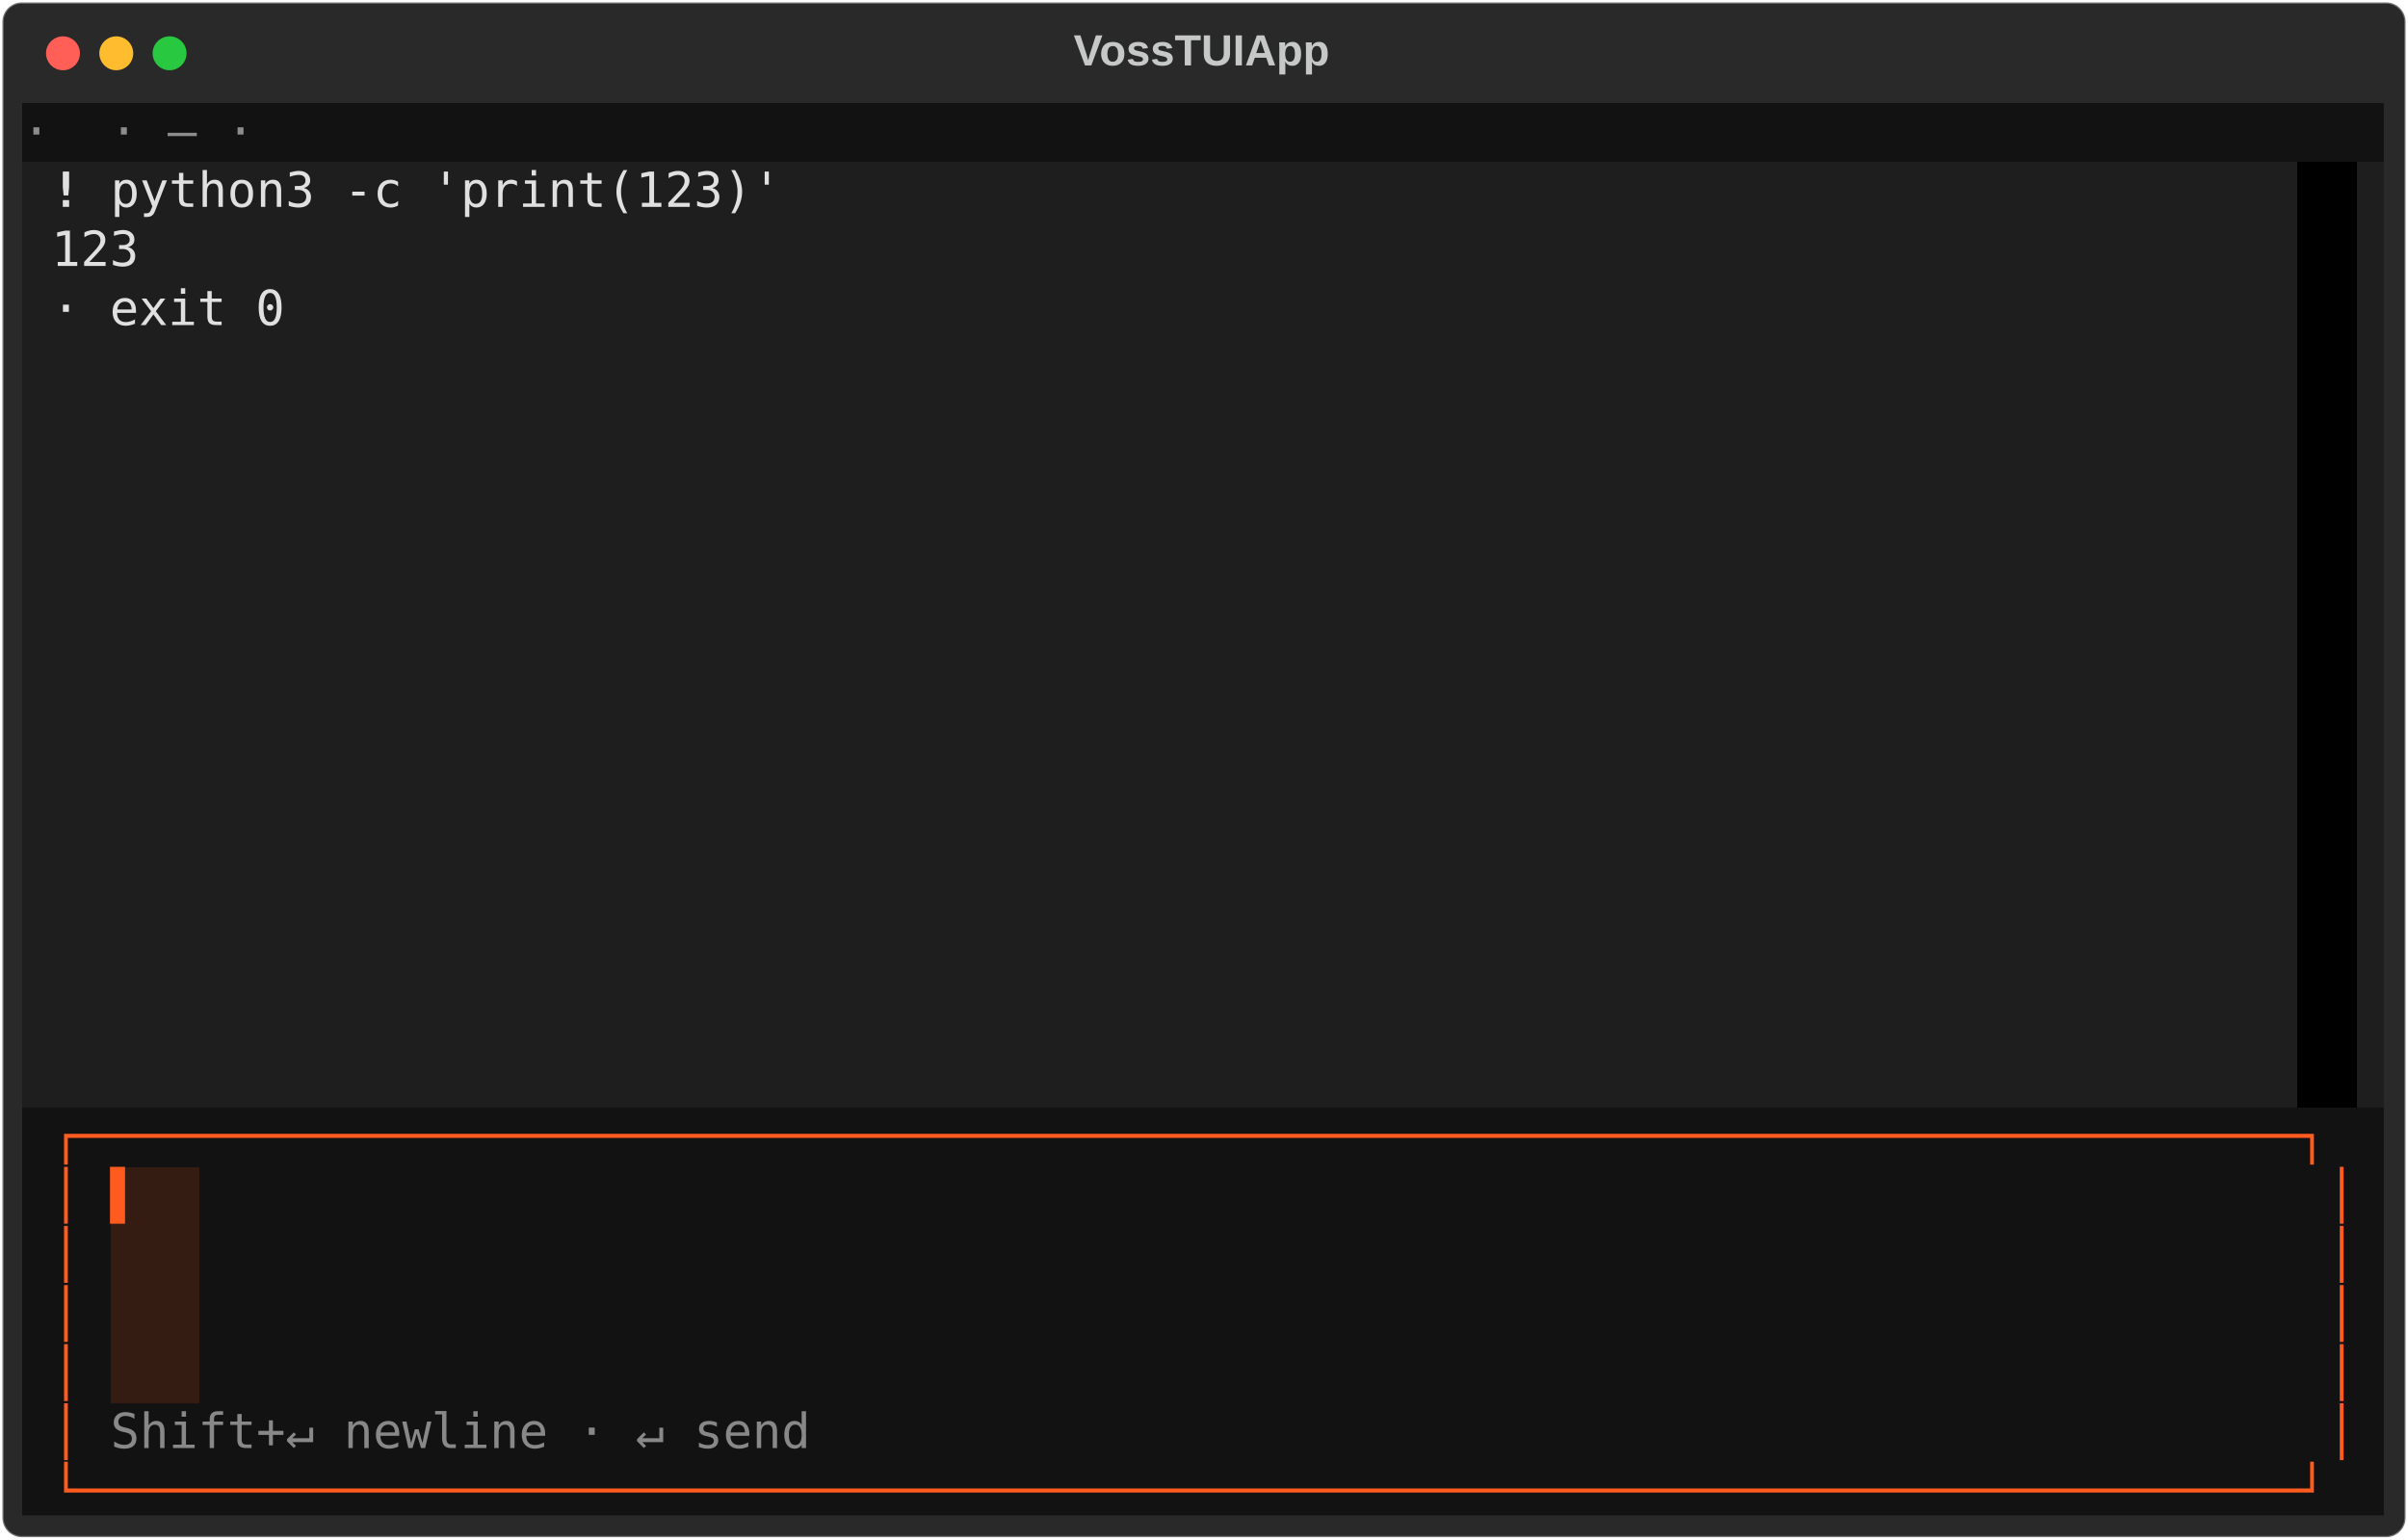
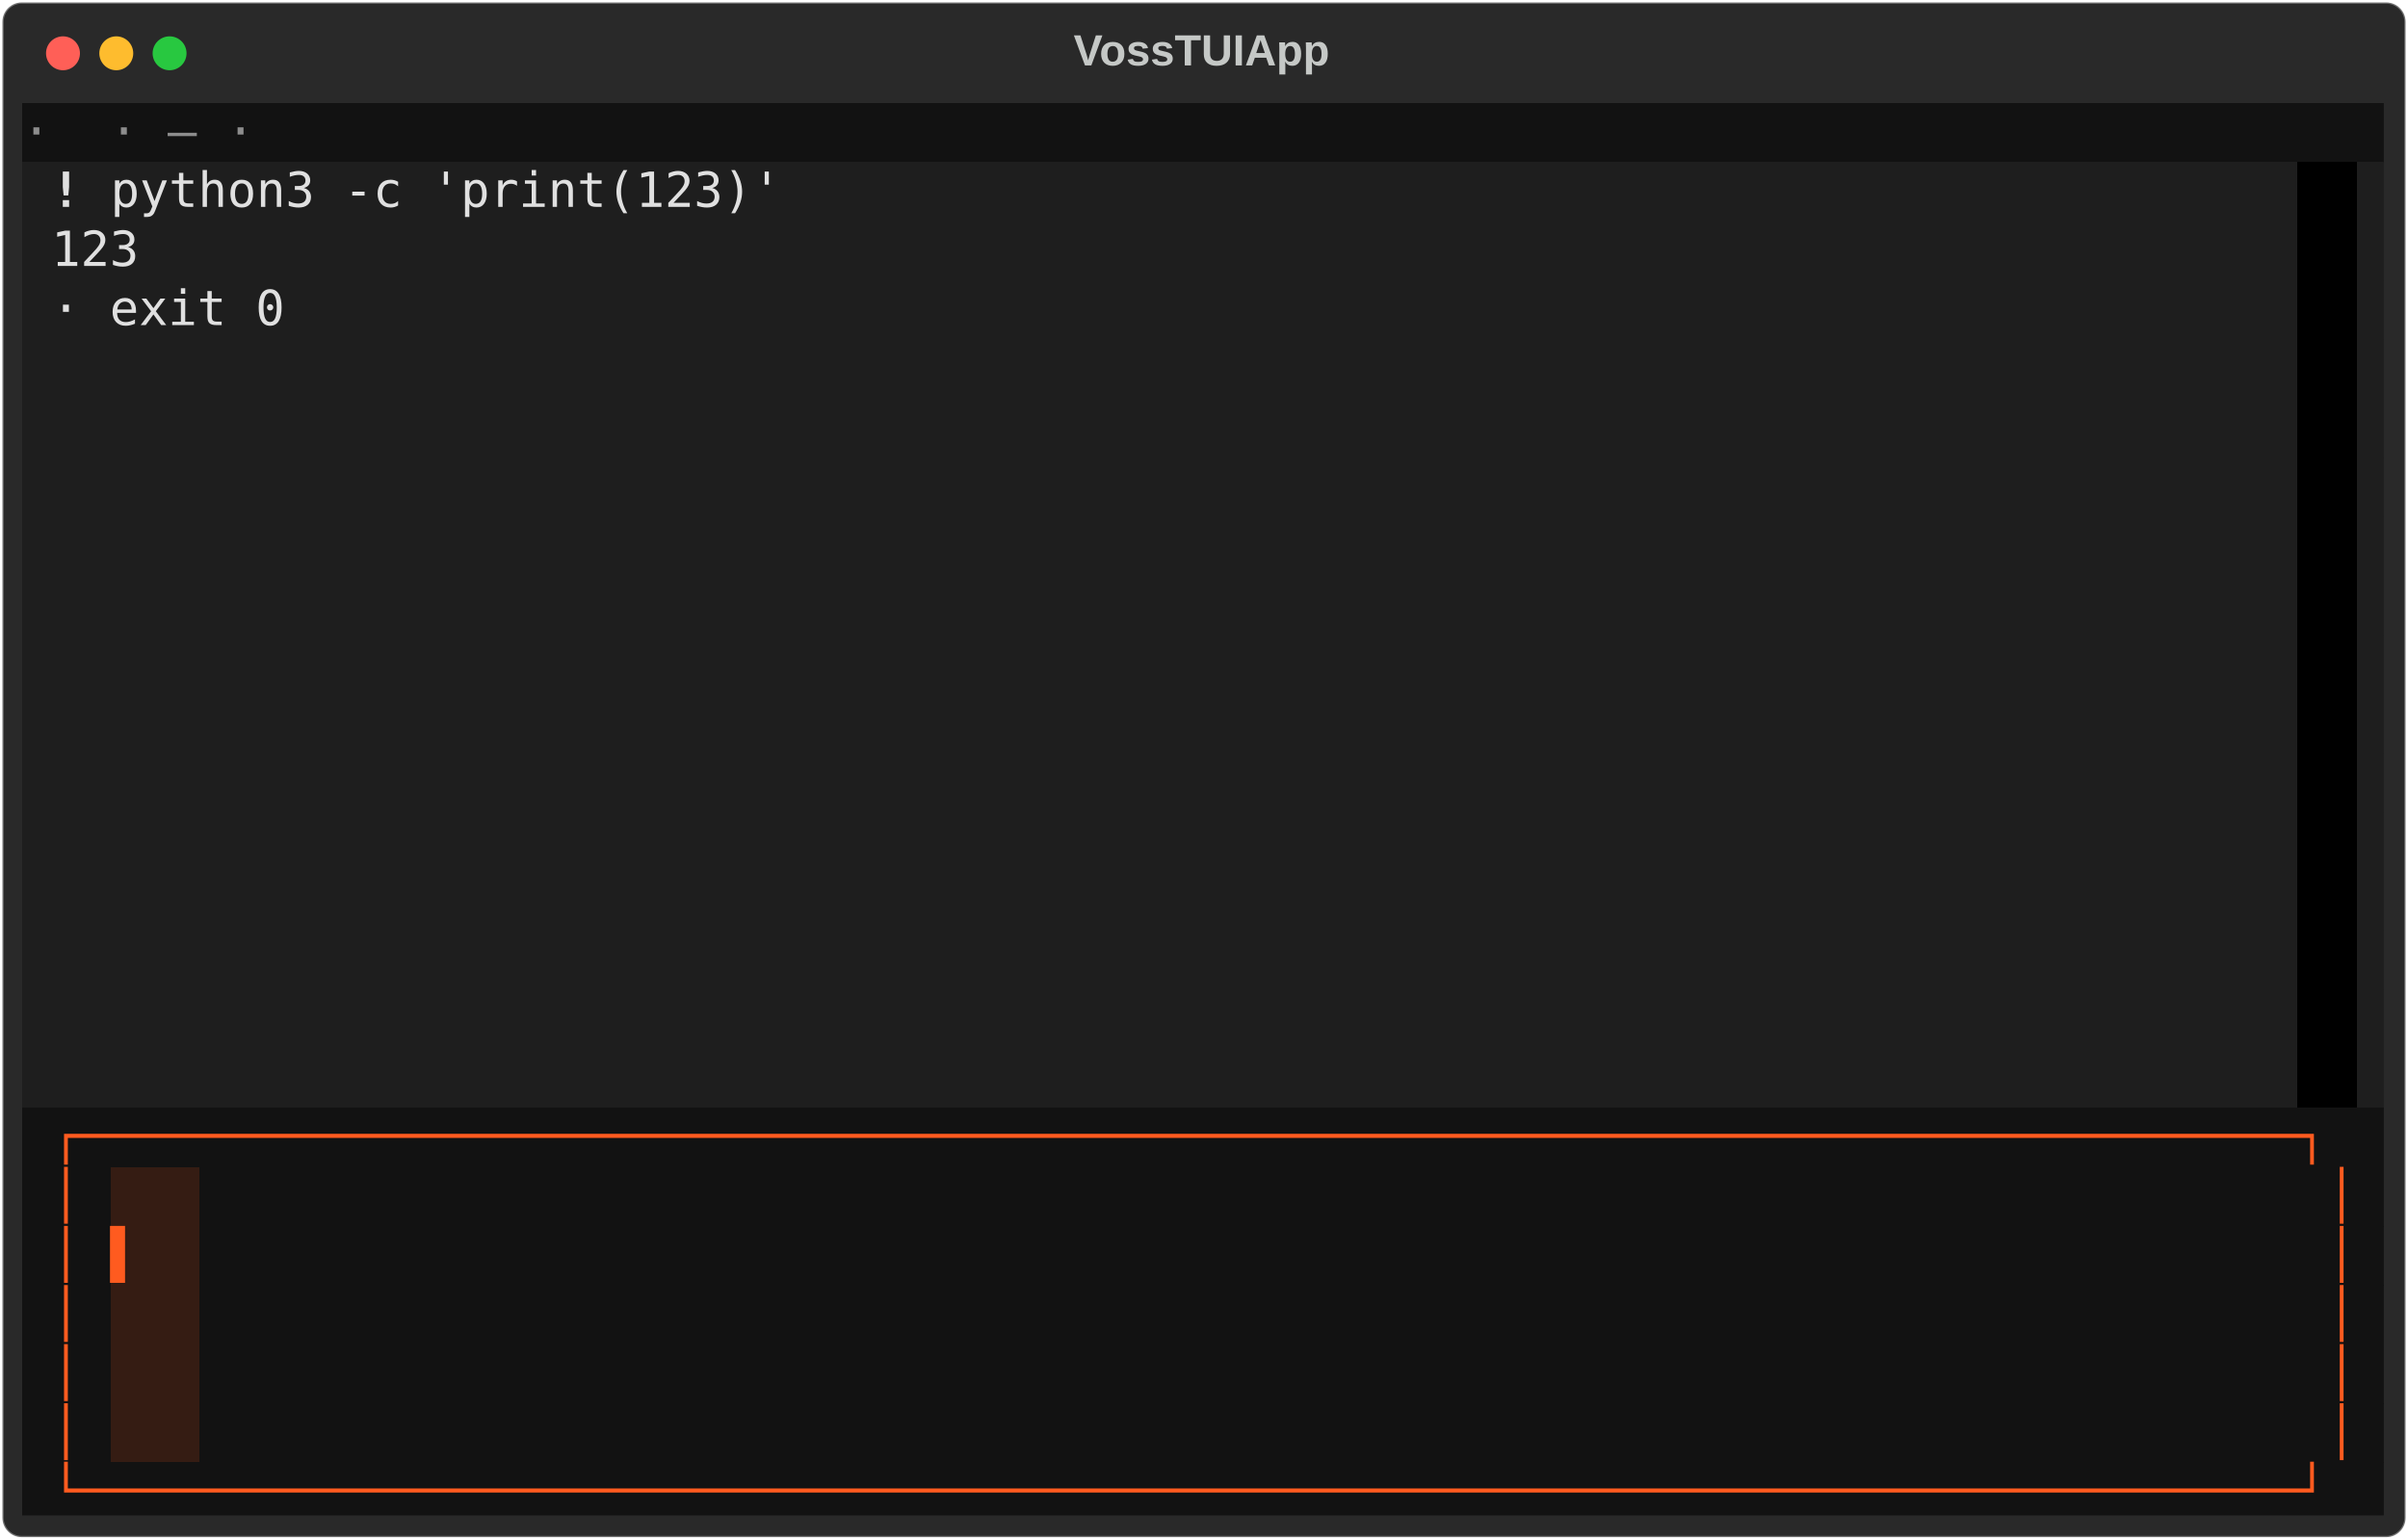
<svg xmlns="http://www.w3.org/2000/svg" class="rich-terminal" viewBox="0 0 994 635.6">
  <style>

    @font-face {
        font-family: "Fira Code";
        src: local("FiraCode-Regular"),
                url("https://cdnjs.cloudflare.com/ajax/libs/firacode/6.2.0/woff2/FiraCode-Regular.woff2") format("woff2"),
                url("https://cdnjs.cloudflare.com/ajax/libs/firacode/6.2.0/woff/FiraCode-Regular.woff") format("woff");
        font-style: normal;
        font-weight: 400;
    }
    @font-face {
        font-family: "Fira Code";
        src: local("FiraCode-Bold"),
                url("https://cdnjs.cloudflare.com/ajax/libs/firacode/6.2.0/woff2/FiraCode-Bold.woff2") format("woff2"),
                url("https://cdnjs.cloudflare.com/ajax/libs/firacode/6.2.0/woff/FiraCode-Bold.woff") format("woff");
        font-style: bold;
        font-weight: 700;
    }

    .terminal-matrix {
        font-family: Fira Code, monospace;
        font-size: 20px;
        line-height: 24.4px;
        font-variant-east-asian: full-width;
    }

    .terminal-title {
        font-size: 18px;
        font-weight: bold;
        font-family: arial;
    }

    .terminal-r1 { fill: #8d8d8d }
.terminal-r2 { fill: #c5c8c6 }
.terminal-r3 { fill: #e0e0e0;font-weight: bold }
.terminal-r4 { fill: #e0e0e0 }
.terminal-r5 { fill: #ff5b1f }
.terminal-r6 { fill: #ff5b1f;font-weight: bold }
- .terminal-r7 { fill: #888888 }
    </style>
  <defs>
    <clipPath id="terminal-clip-terminal">
      <rect x="0" y="0" width="975.0" height="584.6" />
    </clipPath>
    <clipPath id="terminal-line-0">
      <rect x="0" y="1.5" width="976" height="24.65" />
    </clipPath>
    <clipPath id="terminal-line-1">
      <rect x="0" y="25.9" width="976" height="24.65" />
    </clipPath>
    <clipPath id="terminal-line-2">
      <rect x="0" y="50.3" width="976" height="24.65" />
    </clipPath>
    <clipPath id="terminal-line-3">
      <rect x="0" y="74.7" width="976" height="24.65" />
    </clipPath>
    <clipPath id="terminal-line-4">
      <rect x="0" y="99.1" width="976" height="24.65" />
    </clipPath>
    <clipPath id="terminal-line-5">
      <rect x="0" y="123.5" width="976" height="24.65" />
    </clipPath>
    <clipPath id="terminal-line-6">
      <rect x="0" y="147.9" width="976" height="24.65" />
    </clipPath>
    <clipPath id="terminal-line-7">
      <rect x="0" y="172.3" width="976" height="24.65" />
    </clipPath>
    <clipPath id="terminal-line-8">
      <rect x="0" y="196.7" width="976" height="24.65" />
    </clipPath>
    <clipPath id="terminal-line-9">
      <rect x="0" y="221.1" width="976" height="24.65" />
    </clipPath>
    <clipPath id="terminal-line-10">
      <rect x="0" y="245.5" width="976" height="24.65" />
    </clipPath>
    <clipPath id="terminal-line-11">
      <rect x="0" y="269.9" width="976" height="24.65" />
    </clipPath>
    <clipPath id="terminal-line-12">
      <rect x="0" y="294.3" width="976" height="24.65" />
    </clipPath>
    <clipPath id="terminal-line-13">
      <rect x="0" y="318.7" width="976" height="24.65" />
    </clipPath>
    <clipPath id="terminal-line-14">
      <rect x="0" y="343.1" width="976" height="24.65" />
    </clipPath>
    <clipPath id="terminal-line-15">
      <rect x="0" y="367.5" width="976" height="24.65" />
    </clipPath>
    <clipPath id="terminal-line-16">
      <rect x="0" y="391.9" width="976" height="24.65" />
    </clipPath>
    <clipPath id="terminal-line-17">
      <rect x="0" y="416.3" width="976" height="24.65" />
    </clipPath>
    <clipPath id="terminal-line-18">
      <rect x="0" y="440.7" width="976" height="24.65" />
    </clipPath>
    <clipPath id="terminal-line-19">
      <rect x="0" y="465.1" width="976" height="24.65" />
    </clipPath>
    <clipPath id="terminal-line-20">
      <rect x="0" y="489.5" width="976" height="24.65" />
    </clipPath>
    <clipPath id="terminal-line-21">
      <rect x="0" y="513.9" width="976" height="24.65" />
    </clipPath>
    <clipPath id="terminal-line-22">
      <rect x="0" y="538.3" width="976" height="24.65" />
    </clipPath>
  </defs>
  <rect fill="#292929" stroke="rgba(255,255,255,0.35)" stroke-width="1" x="1" y="1" width="992" height="633.6" rx="8" />
  <text class="terminal-title" fill="#c5c8c6" text-anchor="middle" x="496" y="27">VossTUIApp</text>
  <g transform="translate(26,22)">
    <circle cx="0" cy="0" r="7" fill="#ff5f57" />
    <circle cx="22" cy="0" r="7" fill="#febc2e" />
    <circle cx="44" cy="0" r="7" fill="#28c840" />
  </g>
  <g transform="translate(9, 41)" clip-path="url(#terminal-clip-terminal)">
    <rect fill="#121212" x="0" y="1.5" width="122" height="24.65" shape-rendering="crispEdges" />
    <rect fill="#121212" x="122" y="1.5" width="854" height="24.65" shape-rendering="crispEdges" />
    <rect fill="#1e1e1e" x="0" y="25.9" width="12.2" height="24.65" shape-rendering="crispEdges" />
    <rect fill="#1e1e1e" x="12.2" y="25.9" width="24.4" height="24.65" shape-rendering="crispEdges" />
    <rect fill="#1e1e1e" x="36.6" y="25.9" width="902.8" height="24.65" shape-rendering="crispEdges" />
    <rect fill="#000000" x="939.4" y="25.9" width="24.4" height="24.65" shape-rendering="crispEdges" />
    <rect fill="#1e1e1e" x="963.8" y="25.9" width="12.2" height="24.65" shape-rendering="crispEdges" />
    <rect fill="#1e1e1e" x="0" y="50.3" width="12.2" height="24.65" shape-rendering="crispEdges" />
    <rect fill="#1e1e1e" x="12.2" y="50.3" width="927.2" height="24.65" shape-rendering="crispEdges" />
    <rect fill="#000000" x="939.4" y="50.3" width="24.4" height="24.65" shape-rendering="crispEdges" />
    <rect fill="#1e1e1e" x="963.8" y="50.3" width="12.2" height="24.65" shape-rendering="crispEdges" />
    <rect fill="#1e1e1e" x="0" y="74.7" width="12.2" height="24.65" shape-rendering="crispEdges" />
    <rect fill="#1e1e1e" x="12.2" y="74.7" width="927.2" height="24.65" shape-rendering="crispEdges" />
    <rect fill="#000000" x="939.4" y="74.7" width="24.4" height="24.65" shape-rendering="crispEdges" />
    <rect fill="#1e1e1e" x="963.8" y="74.7" width="12.2" height="24.65" shape-rendering="crispEdges" />
    <rect fill="#1e1e1e" x="0" y="99.1" width="12.2" height="24.65" shape-rendering="crispEdges" />
    <rect fill="#1e1e1e" x="12.2" y="99.1" width="927.2" height="24.65" shape-rendering="crispEdges" />
    <rect fill="#000000" x="939.4" y="99.1" width="24.4" height="24.65" shape-rendering="crispEdges" />
    <rect fill="#1e1e1e" x="963.8" y="99.1" width="12.2" height="24.65" shape-rendering="crispEdges" />
    <rect fill="#1e1e1e" x="0" y="123.5" width="12.2" height="24.65" shape-rendering="crispEdges" />
    <rect fill="#1e1e1e" x="12.2" y="123.5" width="927.2" height="24.65" shape-rendering="crispEdges" />
    <rect fill="#000000" x="939.4" y="123.5" width="24.4" height="24.65" shape-rendering="crispEdges" />
    <rect fill="#1e1e1e" x="963.8" y="123.5" width="12.2" height="24.65" shape-rendering="crispEdges" />
    <rect fill="#1e1e1e" x="0" y="147.9" width="12.2" height="24.65" shape-rendering="crispEdges" />
    <rect fill="#1e1e1e" x="12.2" y="147.9" width="927.2" height="24.65" shape-rendering="crispEdges" />
    <rect fill="#000000" x="939.4" y="147.9" width="24.4" height="24.65" shape-rendering="crispEdges" />
    <rect fill="#1e1e1e" x="963.8" y="147.9" width="12.2" height="24.65" shape-rendering="crispEdges" />
    <rect fill="#1e1e1e" x="0" y="172.3" width="12.2" height="24.65" shape-rendering="crispEdges" />
    <rect fill="#1e1e1e" x="12.2" y="172.3" width="927.2" height="24.65" shape-rendering="crispEdges" />
    <rect fill="#000000" x="939.4" y="172.3" width="24.4" height="24.65" shape-rendering="crispEdges" />
    <rect fill="#1e1e1e" x="963.8" y="172.3" width="12.2" height="24.65" shape-rendering="crispEdges" />
    <rect fill="#1e1e1e" x="0" y="196.7" width="12.2" height="24.65" shape-rendering="crispEdges" />
    <rect fill="#1e1e1e" x="12.2" y="196.7" width="927.2" height="24.65" shape-rendering="crispEdges" />
    <rect fill="#000000" x="939.4" y="196.7" width="24.4" height="24.65" shape-rendering="crispEdges" />
    <rect fill="#1e1e1e" x="963.8" y="196.7" width="12.2" height="24.65" shape-rendering="crispEdges" />
    <rect fill="#1e1e1e" x="0" y="221.1" width="12.2" height="24.65" shape-rendering="crispEdges" />
    <rect fill="#1e1e1e" x="12.2" y="221.1" width="927.2" height="24.65" shape-rendering="crispEdges" />
    <rect fill="#000000" x="939.4" y="221.1" width="24.4" height="24.65" shape-rendering="crispEdges" />
    <rect fill="#1e1e1e" x="963.8" y="221.1" width="12.2" height="24.65" shape-rendering="crispEdges" />
    <rect fill="#1e1e1e" x="0" y="245.5" width="12.2" height="24.65" shape-rendering="crispEdges" />
    <rect fill="#1e1e1e" x="12.2" y="245.5" width="927.2" height="24.65" shape-rendering="crispEdges" />
    <rect fill="#000000" x="939.4" y="245.5" width="24.4" height="24.65" shape-rendering="crispEdges" />
    <rect fill="#1e1e1e" x="963.8" y="245.5" width="12.2" height="24.65" shape-rendering="crispEdges" />
    <rect fill="#1e1e1e" x="0" y="269.9" width="12.2" height="24.65" shape-rendering="crispEdges" />
    <rect fill="#1e1e1e" x="12.2" y="269.9" width="927.2" height="24.65" shape-rendering="crispEdges" />
    <rect fill="#000000" x="939.4" y="269.9" width="24.4" height="24.65" shape-rendering="crispEdges" />
    <rect fill="#1e1e1e" x="963.8" y="269.9" width="12.2" height="24.65" shape-rendering="crispEdges" />
    <rect fill="#1e1e1e" x="0" y="294.3" width="12.2" height="24.65" shape-rendering="crispEdges" />
    <rect fill="#1e1e1e" x="12.2" y="294.3" width="927.2" height="24.65" shape-rendering="crispEdges" />
    <rect fill="#000000" x="939.4" y="294.3" width="24.4" height="24.65" shape-rendering="crispEdges" />
    <rect fill="#1e1e1e" x="963.8" y="294.3" width="12.2" height="24.65" shape-rendering="crispEdges" />
    <rect fill="#1e1e1e" x="0" y="318.7" width="12.2" height="24.65" shape-rendering="crispEdges" />
    <rect fill="#1e1e1e" x="12.2" y="318.7" width="927.2" height="24.65" shape-rendering="crispEdges" />
    <rect fill="#000000" x="939.4" y="318.7" width="24.4" height="24.65" shape-rendering="crispEdges" />
    <rect fill="#1e1e1e" x="963.8" y="318.7" width="12.2" height="24.65" shape-rendering="crispEdges" />
    <rect fill="#1e1e1e" x="0" y="343.1" width="12.2" height="24.65" shape-rendering="crispEdges" />
    <rect fill="#1e1e1e" x="12.2" y="343.1" width="927.2" height="24.65" shape-rendering="crispEdges" />
    <rect fill="#000000" x="939.4" y="343.1" width="24.4" height="24.65" shape-rendering="crispEdges" />
    <rect fill="#1e1e1e" x="963.8" y="343.1" width="12.2" height="24.65" shape-rendering="crispEdges" />
    <rect fill="#1e1e1e" x="0" y="367.5" width="12.2" height="24.65" shape-rendering="crispEdges" />
    <rect fill="#1e1e1e" x="12.2" y="367.5" width="927.2" height="24.65" shape-rendering="crispEdges" />
    <rect fill="#000000" x="939.4" y="367.5" width="24.4" height="24.65" shape-rendering="crispEdges" />
    <rect fill="#1e1e1e" x="963.8" y="367.5" width="12.2" height="24.65" shape-rendering="crispEdges" />
    <rect fill="#1e1e1e" x="0" y="391.9" width="12.2" height="24.65" shape-rendering="crispEdges" />
    <rect fill="#1e1e1e" x="12.2" y="391.9" width="927.2" height="24.65" shape-rendering="crispEdges" />
    <rect fill="#000000" x="939.4" y="391.9" width="24.4" height="24.65" shape-rendering="crispEdges" />
    <rect fill="#1e1e1e" x="963.8" y="391.9" width="12.2" height="24.65" shape-rendering="crispEdges" />
    <rect fill="#121212" x="0" y="416.3" width="12.2" height="24.65" shape-rendering="crispEdges" />
    <rect fill="#121212" x="12.2" y="416.3" width="951.6" height="24.65" shape-rendering="crispEdges" />
    <rect fill="#121212" x="963.8" y="416.3" width="12.2" height="24.65" shape-rendering="crispEdges" />
    <rect fill="#121212" x="0" y="440.7" width="12.2" height="24.65" shape-rendering="crispEdges" />
    <rect fill="#121212" x="12.2" y="440.7" width="12.2" height="24.65" shape-rendering="crispEdges" />
    <rect fill="#121212" x="24.4" y="440.7" width="12.2" height="24.65" shape-rendering="crispEdges" />
    <rect fill="#351c13" x="36.6" y="440.7" width="36.6" height="24.65" shape-rendering="crispEdges" />
-     <rect fill="#121212" x="73.2" y="440.7" width="854" height="24.65" shape-rendering="crispEdges" />
-     <rect fill="#121212" x="927.2" y="440.7" width="24.4" height="24.65" shape-rendering="crispEdges" />
+     <rect fill="#121212" x="73.2" y="440.7" width="878.4" height="24.65" shape-rendering="crispEdges" />
    <rect fill="#121212" x="951.6" y="440.7" width="12.2" height="24.65" shape-rendering="crispEdges" />
    <rect fill="#121212" x="963.8" y="440.7" width="12.2" height="24.65" shape-rendering="crispEdges" />
    <rect fill="#121212" x="0" y="465.1" width="12.2" height="24.65" shape-rendering="crispEdges" />
    <rect fill="#121212" x="12.2" y="465.1" width="12.2" height="24.65" shape-rendering="crispEdges" />
    <rect fill="#121212" x="24.4" y="465.1" width="12.2" height="24.65" shape-rendering="crispEdges" />
    <rect fill="#351c13" x="36.6" y="465.1" width="36.6" height="24.65" shape-rendering="crispEdges" />
-     <rect fill="#121212" x="73.2" y="465.1" width="878.4" height="24.65" shape-rendering="crispEdges" />
+     <rect fill="#121212" x="73.2" y="465.1" width="854" height="24.65" shape-rendering="crispEdges" />
+     <rect fill="#121212" x="927.2" y="465.1" width="24.4" height="24.65" shape-rendering="crispEdges" />
    <rect fill="#121212" x="951.6" y="465.1" width="12.2" height="24.65" shape-rendering="crispEdges" />
    <rect fill="#121212" x="963.8" y="465.1" width="12.2" height="24.65" shape-rendering="crispEdges" />
    <rect fill="#121212" x="0" y="489.5" width="12.2" height="24.65" shape-rendering="crispEdges" />
    <rect fill="#121212" x="12.2" y="489.5" width="12.2" height="24.65" shape-rendering="crispEdges" />
    <rect fill="#121212" x="24.4" y="489.5" width="12.2" height="24.65" shape-rendering="crispEdges" />
    <rect fill="#351c13" x="36.6" y="489.5" width="36.6" height="24.65" shape-rendering="crispEdges" />
    <rect fill="#121212" x="73.2" y="489.5" width="878.4" height="24.65" shape-rendering="crispEdges" />
    <rect fill="#121212" x="951.6" y="489.5" width="12.2" height="24.65" shape-rendering="crispEdges" />
    <rect fill="#121212" x="963.8" y="489.5" width="12.2" height="24.65" shape-rendering="crispEdges" />
    <rect fill="#121212" x="0" y="513.9" width="12.2" height="24.65" shape-rendering="crispEdges" />
    <rect fill="#121212" x="12.2" y="513.9" width="12.2" height="24.65" shape-rendering="crispEdges" />
    <rect fill="#121212" x="24.4" y="513.9" width="12.2" height="24.65" shape-rendering="crispEdges" />
    <rect fill="#351c13" x="36.6" y="513.9" width="36.6" height="24.65" shape-rendering="crispEdges" />
    <rect fill="#121212" x="73.2" y="513.9" width="878.4" height="24.65" shape-rendering="crispEdges" />
    <rect fill="#121212" x="951.6" y="513.9" width="12.2" height="24.65" shape-rendering="crispEdges" />
    <rect fill="#121212" x="963.8" y="513.9" width="12.2" height="24.65" shape-rendering="crispEdges" />
    <rect fill="#121212" x="0" y="538.3" width="12.2" height="24.65" shape-rendering="crispEdges" />
    <rect fill="#121212" x="12.2" y="538.3" width="12.2" height="24.65" shape-rendering="crispEdges" />
    <rect fill="#121212" x="24.4" y="538.3" width="12.2" height="24.65" shape-rendering="crispEdges" />
-     <rect fill="#121212" x="36.6" y="538.3" width="902.8" height="24.65" shape-rendering="crispEdges" />
-     <rect fill="#121212" x="939.4" y="538.3" width="12.2" height="24.65" shape-rendering="crispEdges" />
+     <rect fill="#351c13" x="36.6" y="538.3" width="36.6" height="24.65" shape-rendering="crispEdges" />
+     <rect fill="#121212" x="73.2" y="538.3" width="878.4" height="24.65" shape-rendering="crispEdges" />
    <rect fill="#121212" x="951.6" y="538.3" width="12.2" height="24.65" shape-rendering="crispEdges" />
    <rect fill="#121212" x="963.8" y="538.3" width="12.2" height="24.65" shape-rendering="crispEdges" />
    <rect fill="#121212" x="0" y="562.7" width="12.2" height="24.65" shape-rendering="crispEdges" />
    <rect fill="#121212" x="12.2" y="562.7" width="951.6" height="24.65" shape-rendering="crispEdges" />
    <rect fill="#121212" x="963.8" y="562.7" width="12.2" height="24.65" shape-rendering="crispEdges" />
    <g class="terminal-matrix">
      <text class="terminal-r1" x="0" y="20" textLength="122" clip-path="url(#terminal-line-0)"> ·  · — · </text>
      <text class="terminal-r2" x="976" y="20" textLength="12.2" clip-path="url(#terminal-line-0)">
</text>
      <text class="terminal-r3" x="12.2" y="44.4" textLength="24.4" clip-path="url(#terminal-line-1)">! </text>
      <text class="terminal-r4" x="36.6" y="44.4" textLength="902.8" clip-path="url(#terminal-line-1)">python3 -c 'print(123)'                                                   </text>
      <text class="terminal-r2" x="976" y="44.4" textLength="12.2" clip-path="url(#terminal-line-1)">
</text>
      <text class="terminal-r4" x="12.2" y="68.8" textLength="927.2" clip-path="url(#terminal-line-2)">123                                                                         </text>
      <text class="terminal-r2" x="976" y="68.8" textLength="12.2" clip-path="url(#terminal-line-2)">
</text>
      <text class="terminal-r4" x="12.2" y="93.2" textLength="927.2" clip-path="url(#terminal-line-3)">· exit 0                                                                    </text>
      <text class="terminal-r2" x="976" y="93.2" textLength="12.2" clip-path="url(#terminal-line-3)">
</text>
      <text class="terminal-r2" x="976" y="117.6" textLength="12.2" clip-path="url(#terminal-line-4)">
</text>
      <text class="terminal-r2" x="976" y="142" textLength="12.2" clip-path="url(#terminal-line-5)">
</text>
      <text class="terminal-r2" x="976" y="166.4" textLength="12.2" clip-path="url(#terminal-line-6)">
</text>
      <text class="terminal-r2" x="976" y="190.8" textLength="12.2" clip-path="url(#terminal-line-7)">
</text>
      <text class="terminal-r2" x="976" y="215.2" textLength="12.2" clip-path="url(#terminal-line-8)">
</text>
      <text class="terminal-r2" x="976" y="239.6" textLength="12.2" clip-path="url(#terminal-line-9)">
</text>
      <text class="terminal-r2" x="976" y="264" textLength="12.2" clip-path="url(#terminal-line-10)">
</text>
      <text class="terminal-r2" x="976" y="288.4" textLength="12.2" clip-path="url(#terminal-line-11)">
</text>
      <text class="terminal-r2" x="976" y="312.8" textLength="12.2" clip-path="url(#terminal-line-12)">
</text>
      <text class="terminal-r2" x="976" y="337.2" textLength="12.2" clip-path="url(#terminal-line-13)">
</text>
      <text class="terminal-r2" x="976" y="361.6" textLength="12.2" clip-path="url(#terminal-line-14)">
</text>
      <text class="terminal-r2" x="976" y="386" textLength="12.2" clip-path="url(#terminal-line-15)">
</text>
      <text class="terminal-r2" x="976" y="410.4" textLength="12.2" clip-path="url(#terminal-line-16)">
</text>
      <text class="terminal-r5" x="12.2" y="434.8" textLength="951.6" clip-path="url(#terminal-line-17)">┌────────────────────────────────────────────────────────────────────────────┐</text>
      <text class="terminal-r2" x="976" y="434.8" textLength="12.2" clip-path="url(#terminal-line-17)">
</text>
      <text class="terminal-r5" x="12.2" y="459.2" textLength="12.2" clip-path="url(#terminal-line-18)">│</text>
-       <text class="terminal-r6" x="36.6" y="459.2" textLength="36.6" clip-path="url(#terminal-line-18)">▌  </text>
      <text class="terminal-r5" x="951.6" y="459.2" textLength="12.2" clip-path="url(#terminal-line-18)">│</text>
      <text class="terminal-r2" x="976" y="459.2" textLength="12.2" clip-path="url(#terminal-line-18)">
</text>
      <text class="terminal-r5" x="12.2" y="483.6" textLength="12.2" clip-path="url(#terminal-line-19)">│</text>
+       <text class="terminal-r6" x="36.6" y="483.6" textLength="36.6" clip-path="url(#terminal-line-19)">▌  </text>
      <text class="terminal-r5" x="951.6" y="483.6" textLength="12.2" clip-path="url(#terminal-line-19)">│</text>
      <text class="terminal-r2" x="976" y="483.6" textLength="12.2" clip-path="url(#terminal-line-19)">
</text>
      <text class="terminal-r5" x="12.2" y="508" textLength="12.2" clip-path="url(#terminal-line-20)">│</text>
      <text class="terminal-r5" x="951.6" y="508" textLength="12.2" clip-path="url(#terminal-line-20)">│</text>
      <text class="terminal-r2" x="976" y="508" textLength="12.2" clip-path="url(#terminal-line-20)">
</text>
      <text class="terminal-r5" x="12.2" y="532.4" textLength="12.2" clip-path="url(#terminal-line-21)">│</text>
      <text class="terminal-r5" x="951.6" y="532.4" textLength="12.2" clip-path="url(#terminal-line-21)">│</text>
      <text class="terminal-r2" x="976" y="532.4" textLength="12.2" clip-path="url(#terminal-line-21)">
</text>
      <text class="terminal-r5" x="12.2" y="556.8" textLength="12.2" clip-path="url(#terminal-line-22)">│</text>
-       <text class="terminal-r7" x="36.6" y="556.8" textLength="902.8" clip-path="url(#terminal-line-22)">                                                  Shift+↵ newline · ↵ send</text>
      <text class="terminal-r5" x="951.6" y="556.8" textLength="12.2" clip-path="url(#terminal-line-22)">│</text>
      <text class="terminal-r2" x="976" y="556.8" textLength="12.2" clip-path="url(#terminal-line-22)">
</text>
      <text class="terminal-r5" x="12.2" y="581.2" textLength="951.6" clip-path="url(#terminal-line-23)">└────────────────────────────────────────────────────────────────────────────┘</text>
    </g>
  </g>
</svg>
